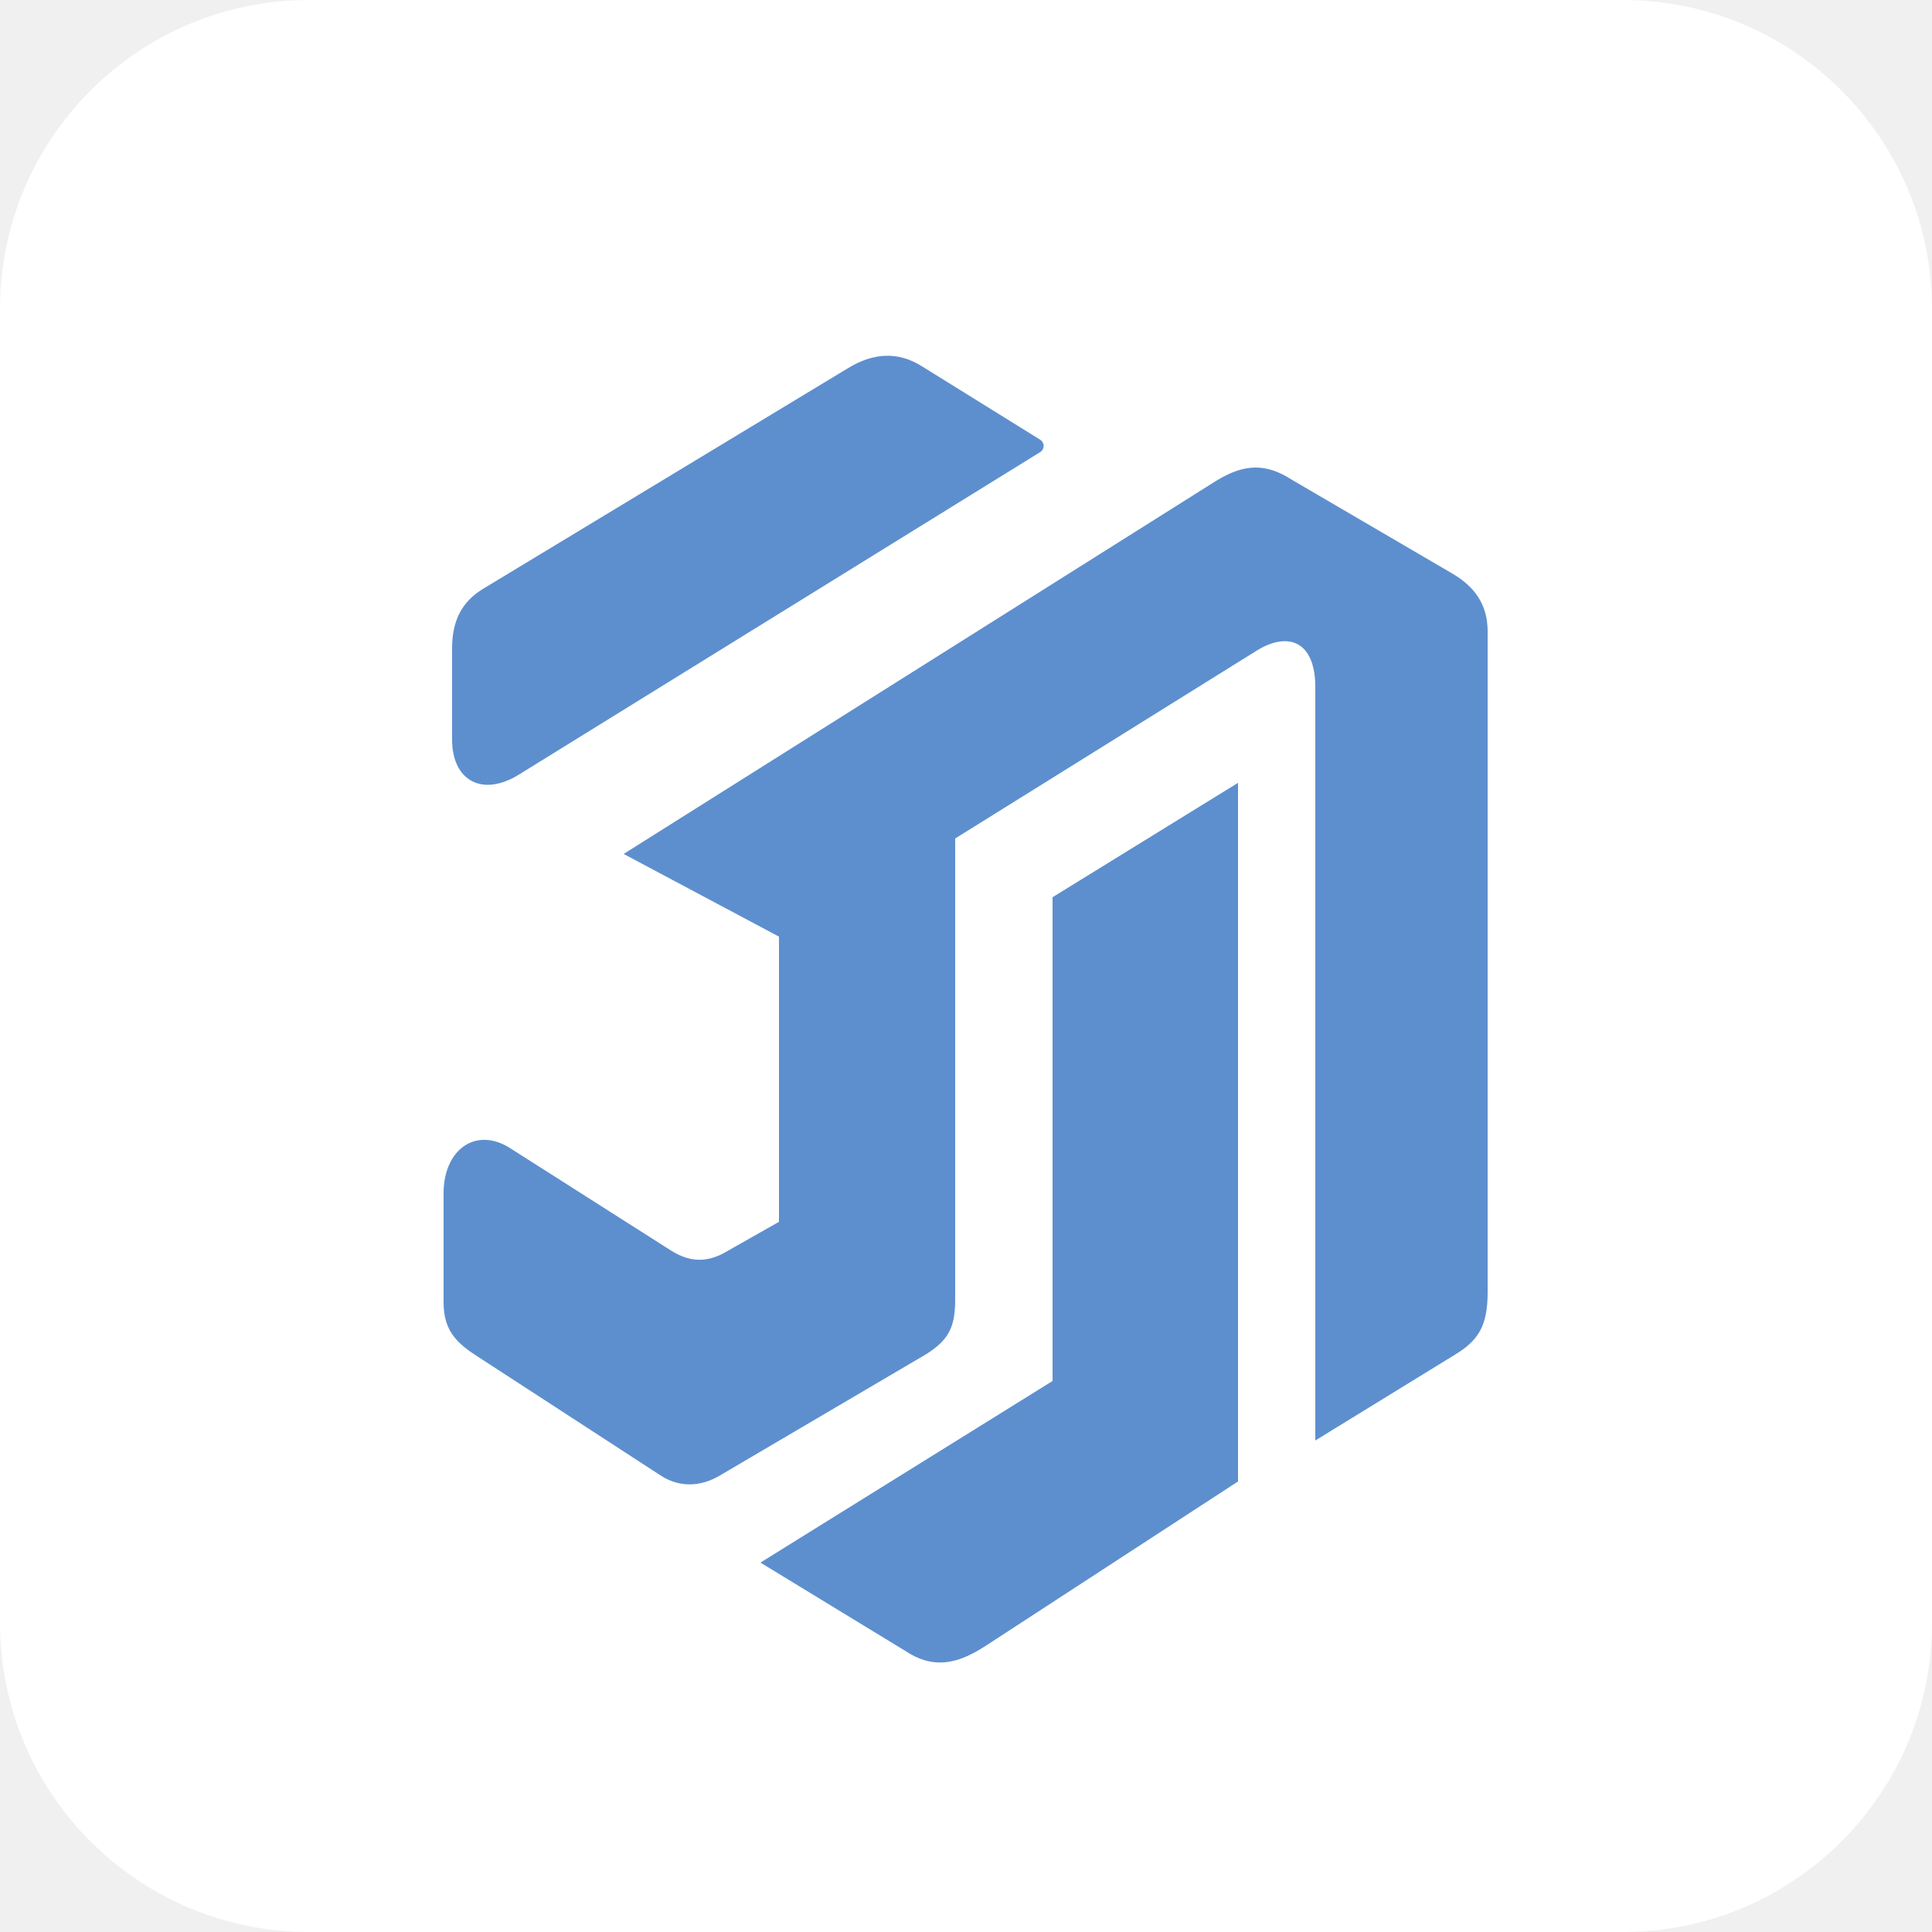
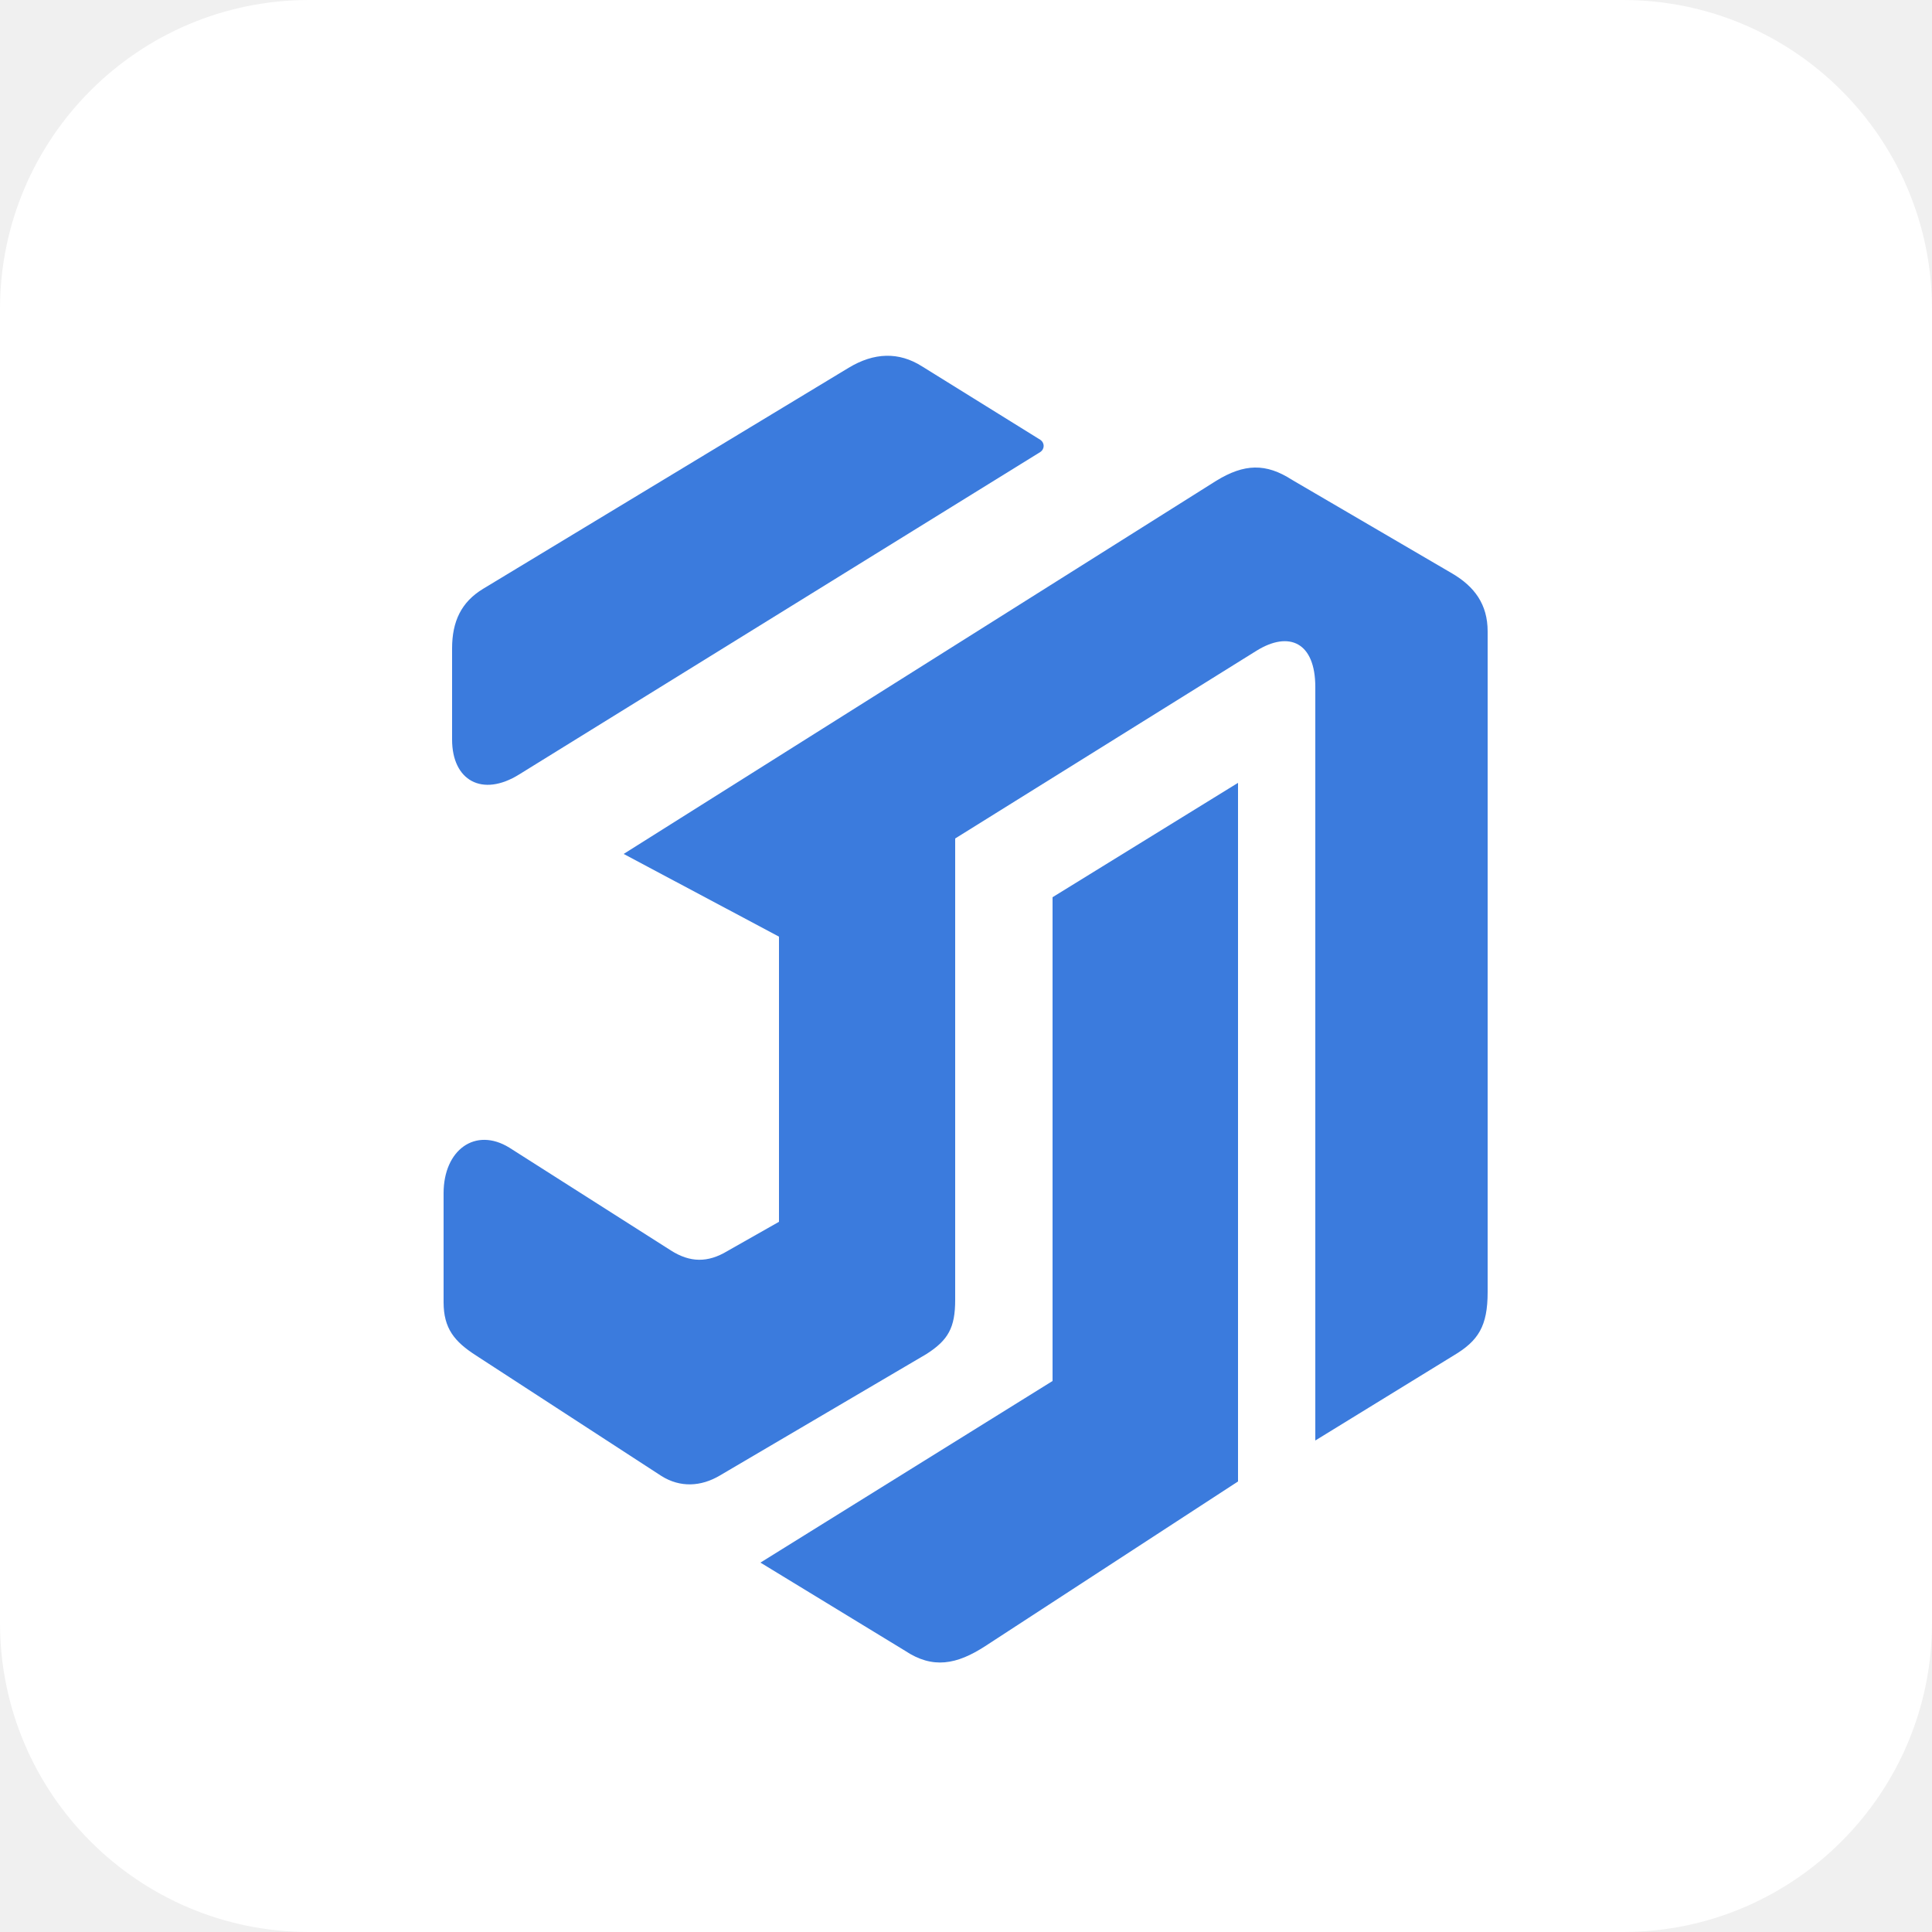
<svg xmlns="http://www.w3.org/2000/svg" viewBox="0 0 200 200" fill="none" role="img" aria-label="StaneLabs">
  <rect width="200" height="200" rx="32" fill="#FFFFFF" />
-   <g fill="#5d8fce" transform="translate(20 20) scale(.8)">
+   <g fill="#3b7bdd" transform="translate(20 20) scale(.8)">
    <path d="M37.5 51.2 84.8 22.6c3.3-2 6.5-2.1 9.5-.2l15.3 9.5c.6.4.6 1.2 0 1.6L42.2 75.2c-4.8 3-8.7.8-8.7-4.5V58.9c0-3.5 1.2-6 4-7.7Z" />
    <path d="m55.7 85.5 76.7-48.3c3.6-2.2 6.4-2.3 9.8-.1l20.7 12.1c2.9 1.7 4.6 4 4.6 7.5v85.5c0 4.4-1.2 6.3-4.4 8.2l-17.9 11V63.9c0-5.8-3.4-7.3-7.6-4.7L98.6 83.5v59.7c0 3.6-.9 5.2-3.7 7l-26.7 15.7c-2.5 1.5-5.2 1.6-7.6.1l-24-15.6c-2.8-1.8-4.2-3.5-4.2-6.9v-14.1c0-5.6 4.1-8.6 8.5-5.9l20.9 13.3c2.5 1.6 4.8 1.6 7.3.1l6.7-3.8V96.2L55.7 85.5Z" />
    <path d="m111.2 91.1 24-14.8v90.4L102.5 188c-3.7 2.4-6.8 3-10.4.6l-18.7-11.4 37.8-23.5V91.1Z" />
  </g>
</svg>
